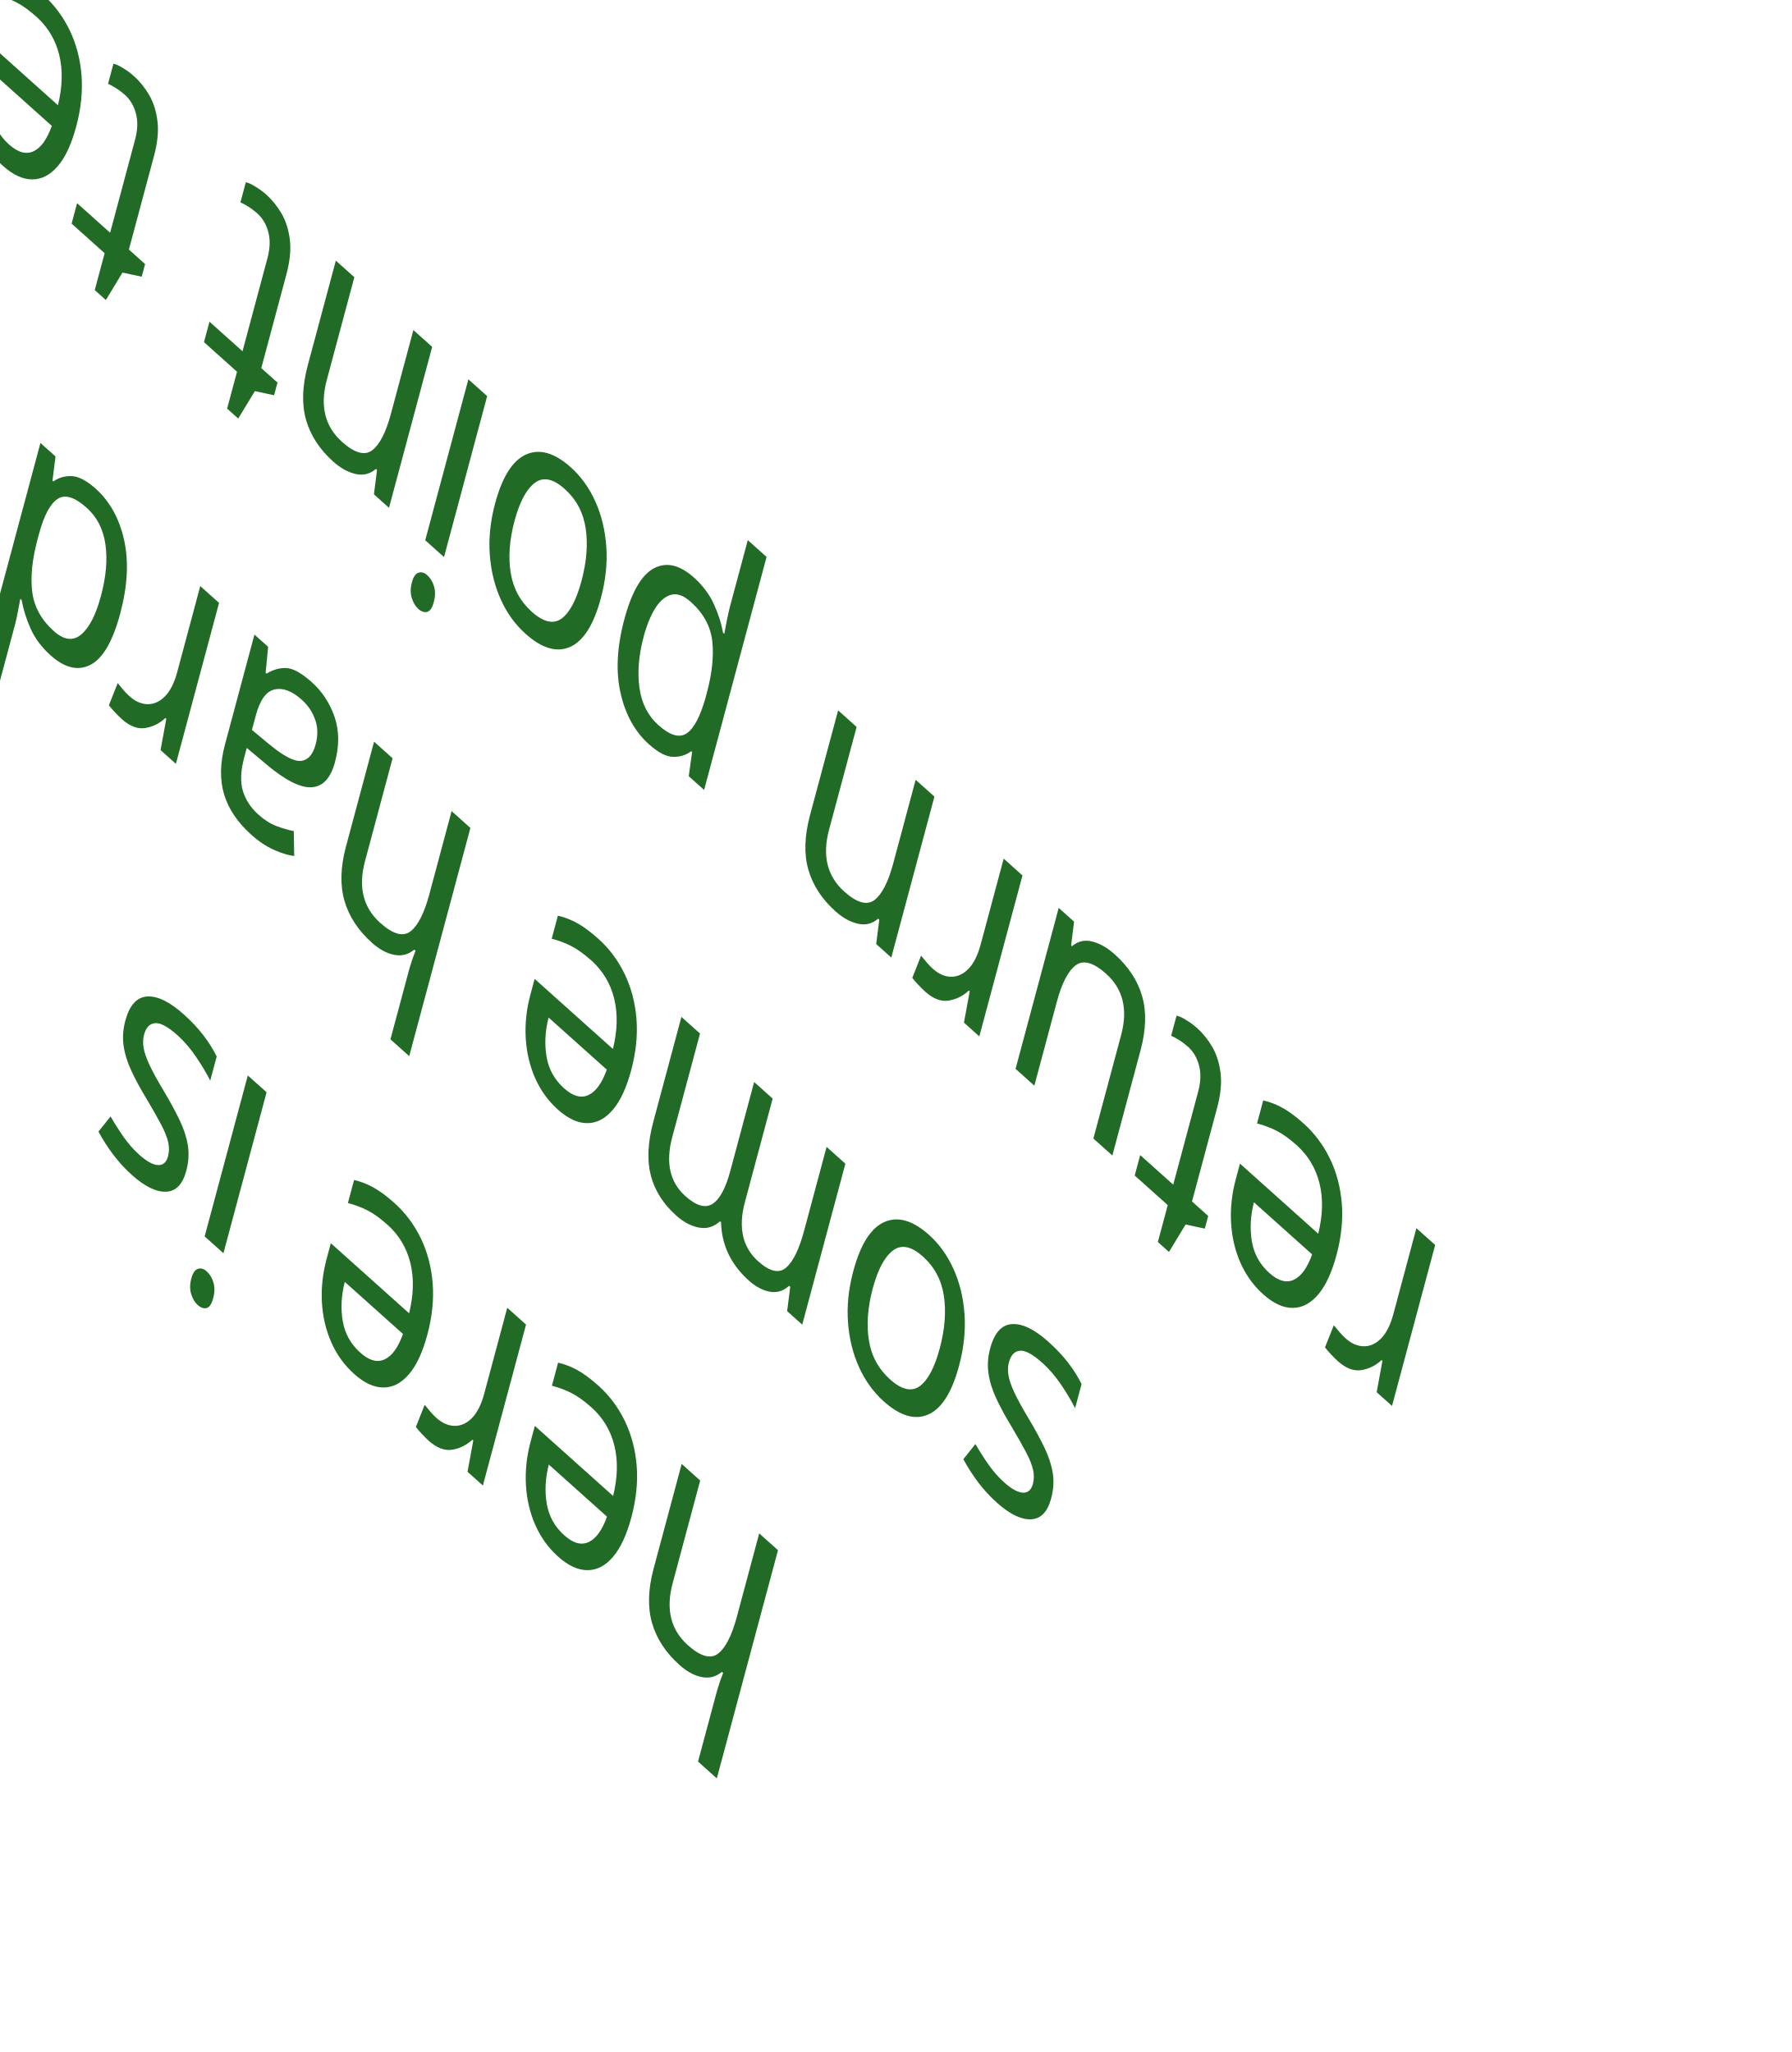
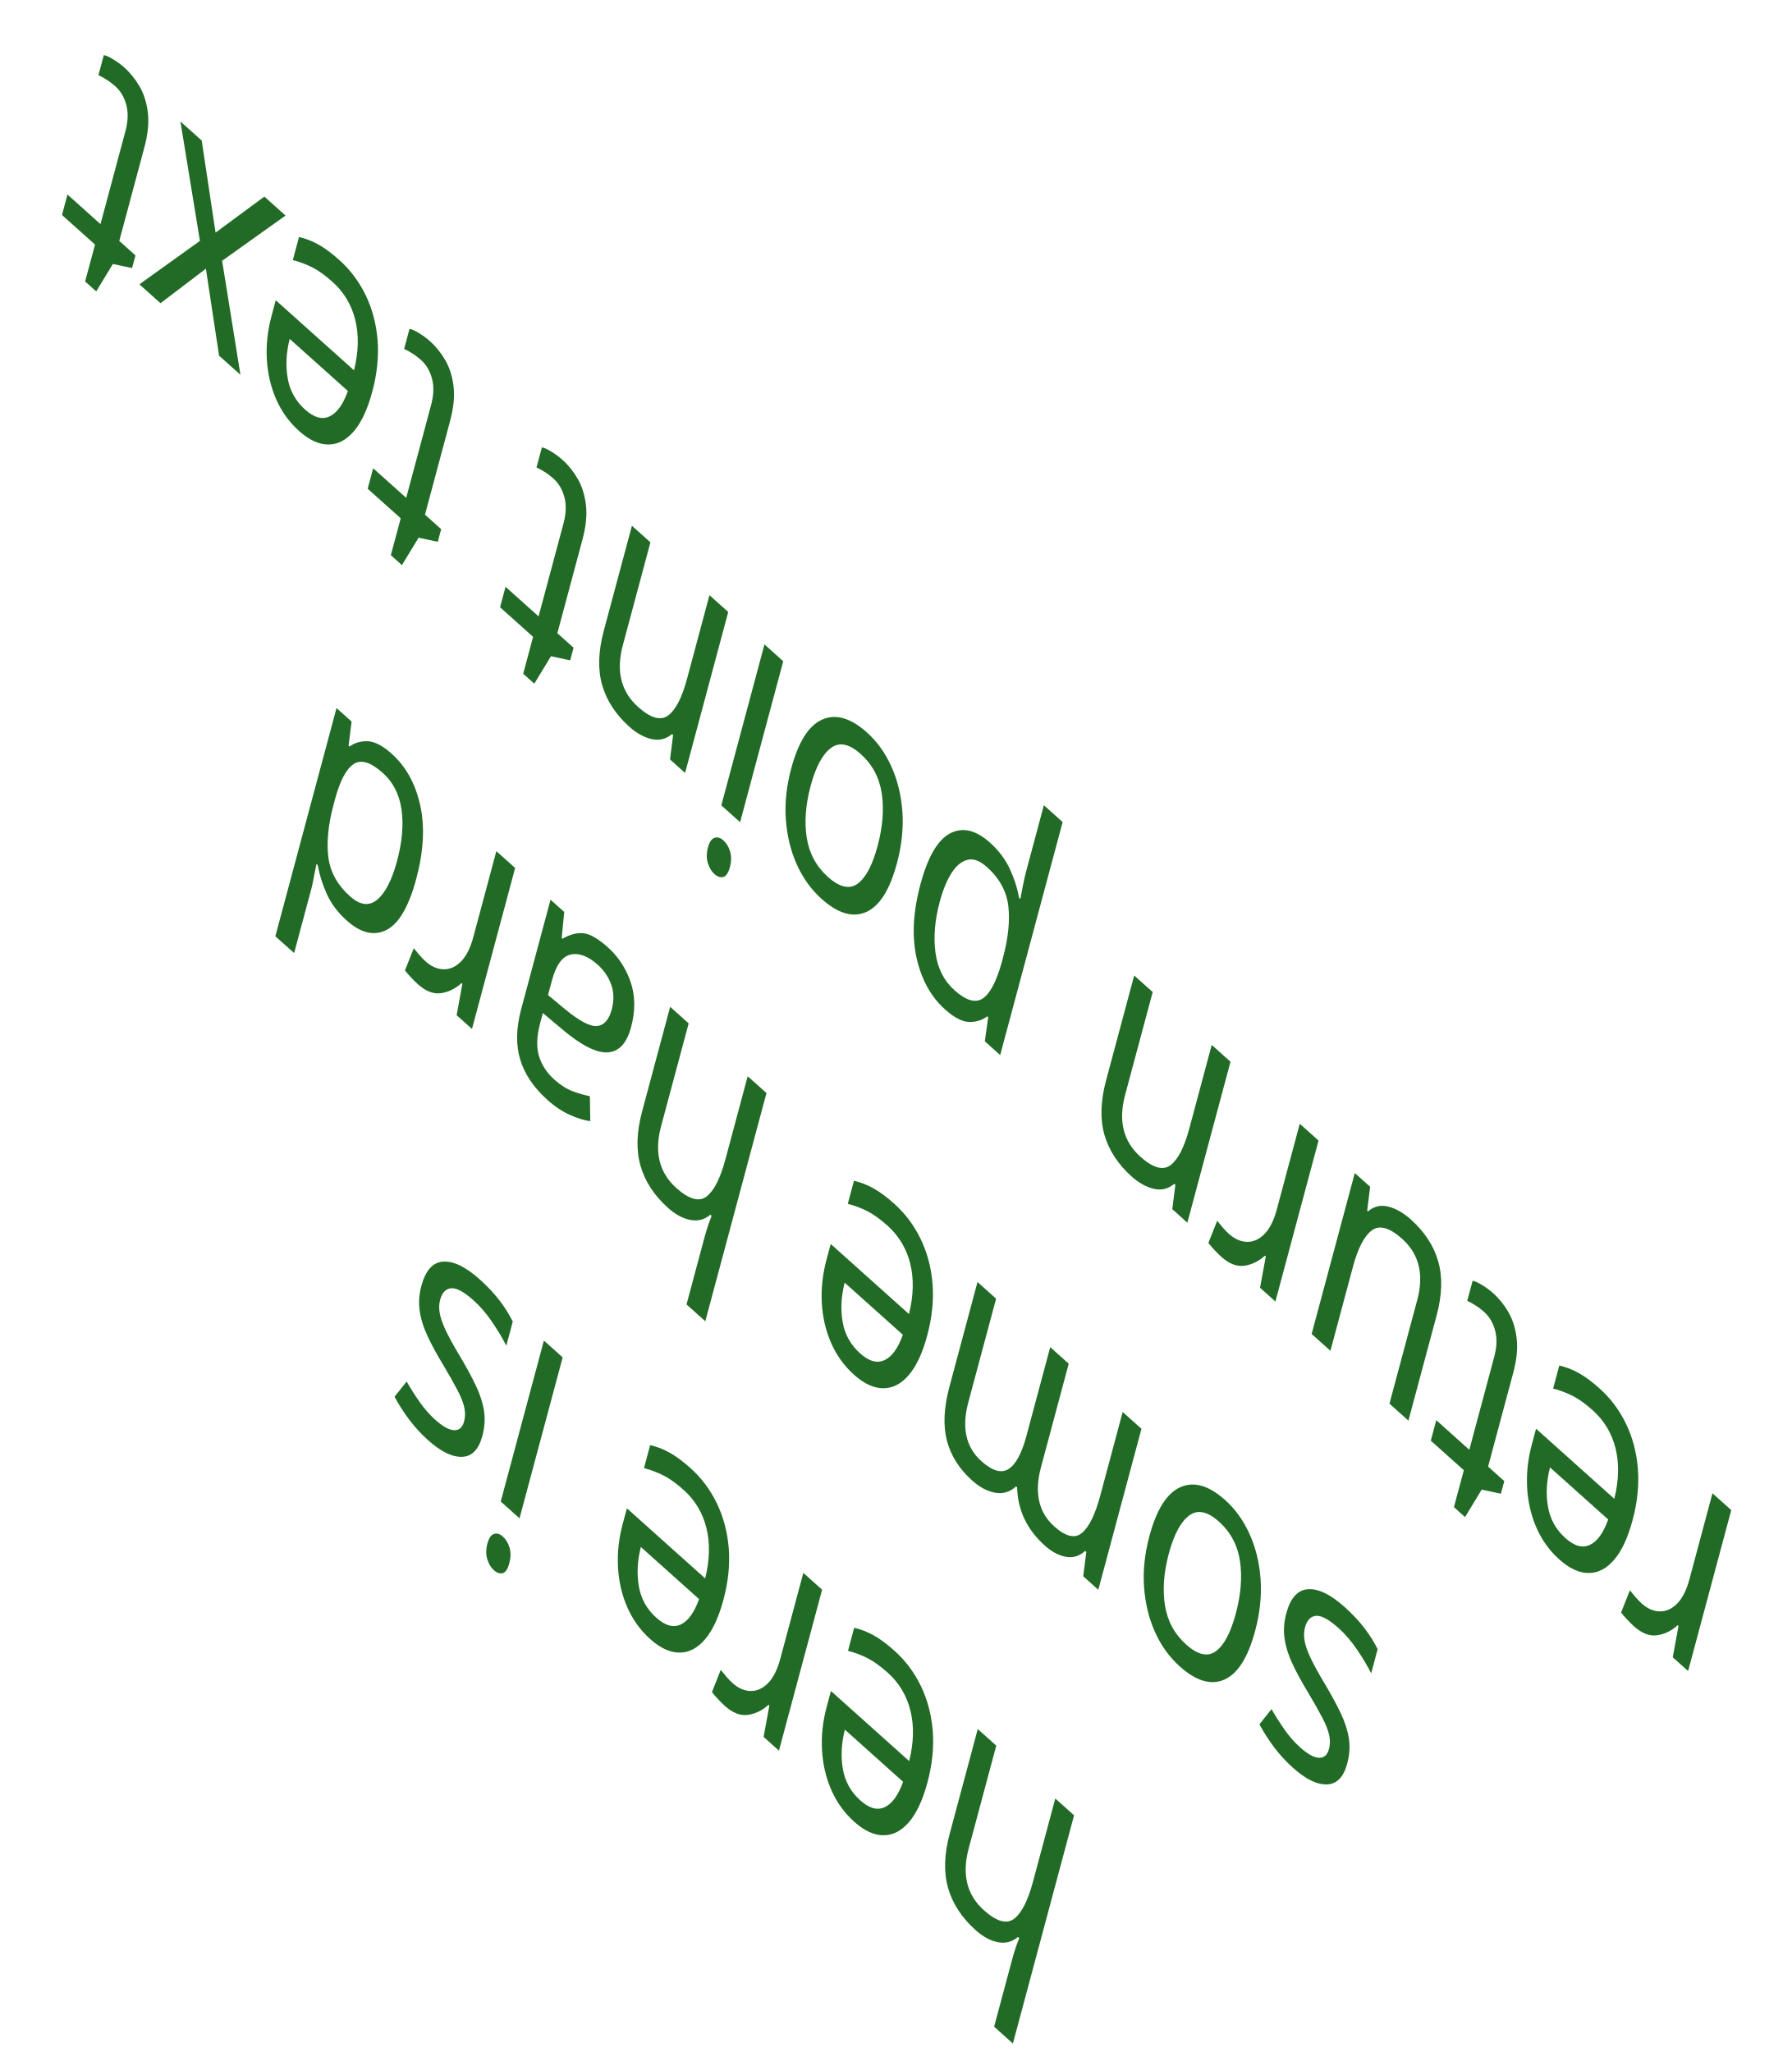
<svg xmlns="http://www.w3.org/2000/svg" preserveAspectRatio="xMidYMid" width="468" height="536" viewBox="0 0 468 536">
  <defs>
    <style>
      .cls-1, .cls-2 {
        font-size: 36px;
      }

      .cls-2 {
        fill: #226b26;
        text-anchor: middle;
        font-family: "Optima-ExtraBlack";
      }
    </style>
  </defs>
  <text transform="matrix(-1.5466, -1.385, 0.584, -2.1788, 191, 394)" class="cls-1">
-     <tspan x="50" class="cls-2">here is</tspan>
-     <tspan dy="1.2em" x="50" class="cls-2">some hard</tspan>
-     <tspan dy="1.2em" x="50" class="cls-2">return point text</tspan>
+     <tspan x="0" class="cls-2">here is</tspan>
+     <tspan dy="1.2em" x="0" class="cls-2">some hard</tspan>
+     <tspan dy="1.2em" x="0" class="cls-2">return point text</tspan>
  </text>
</svg>
